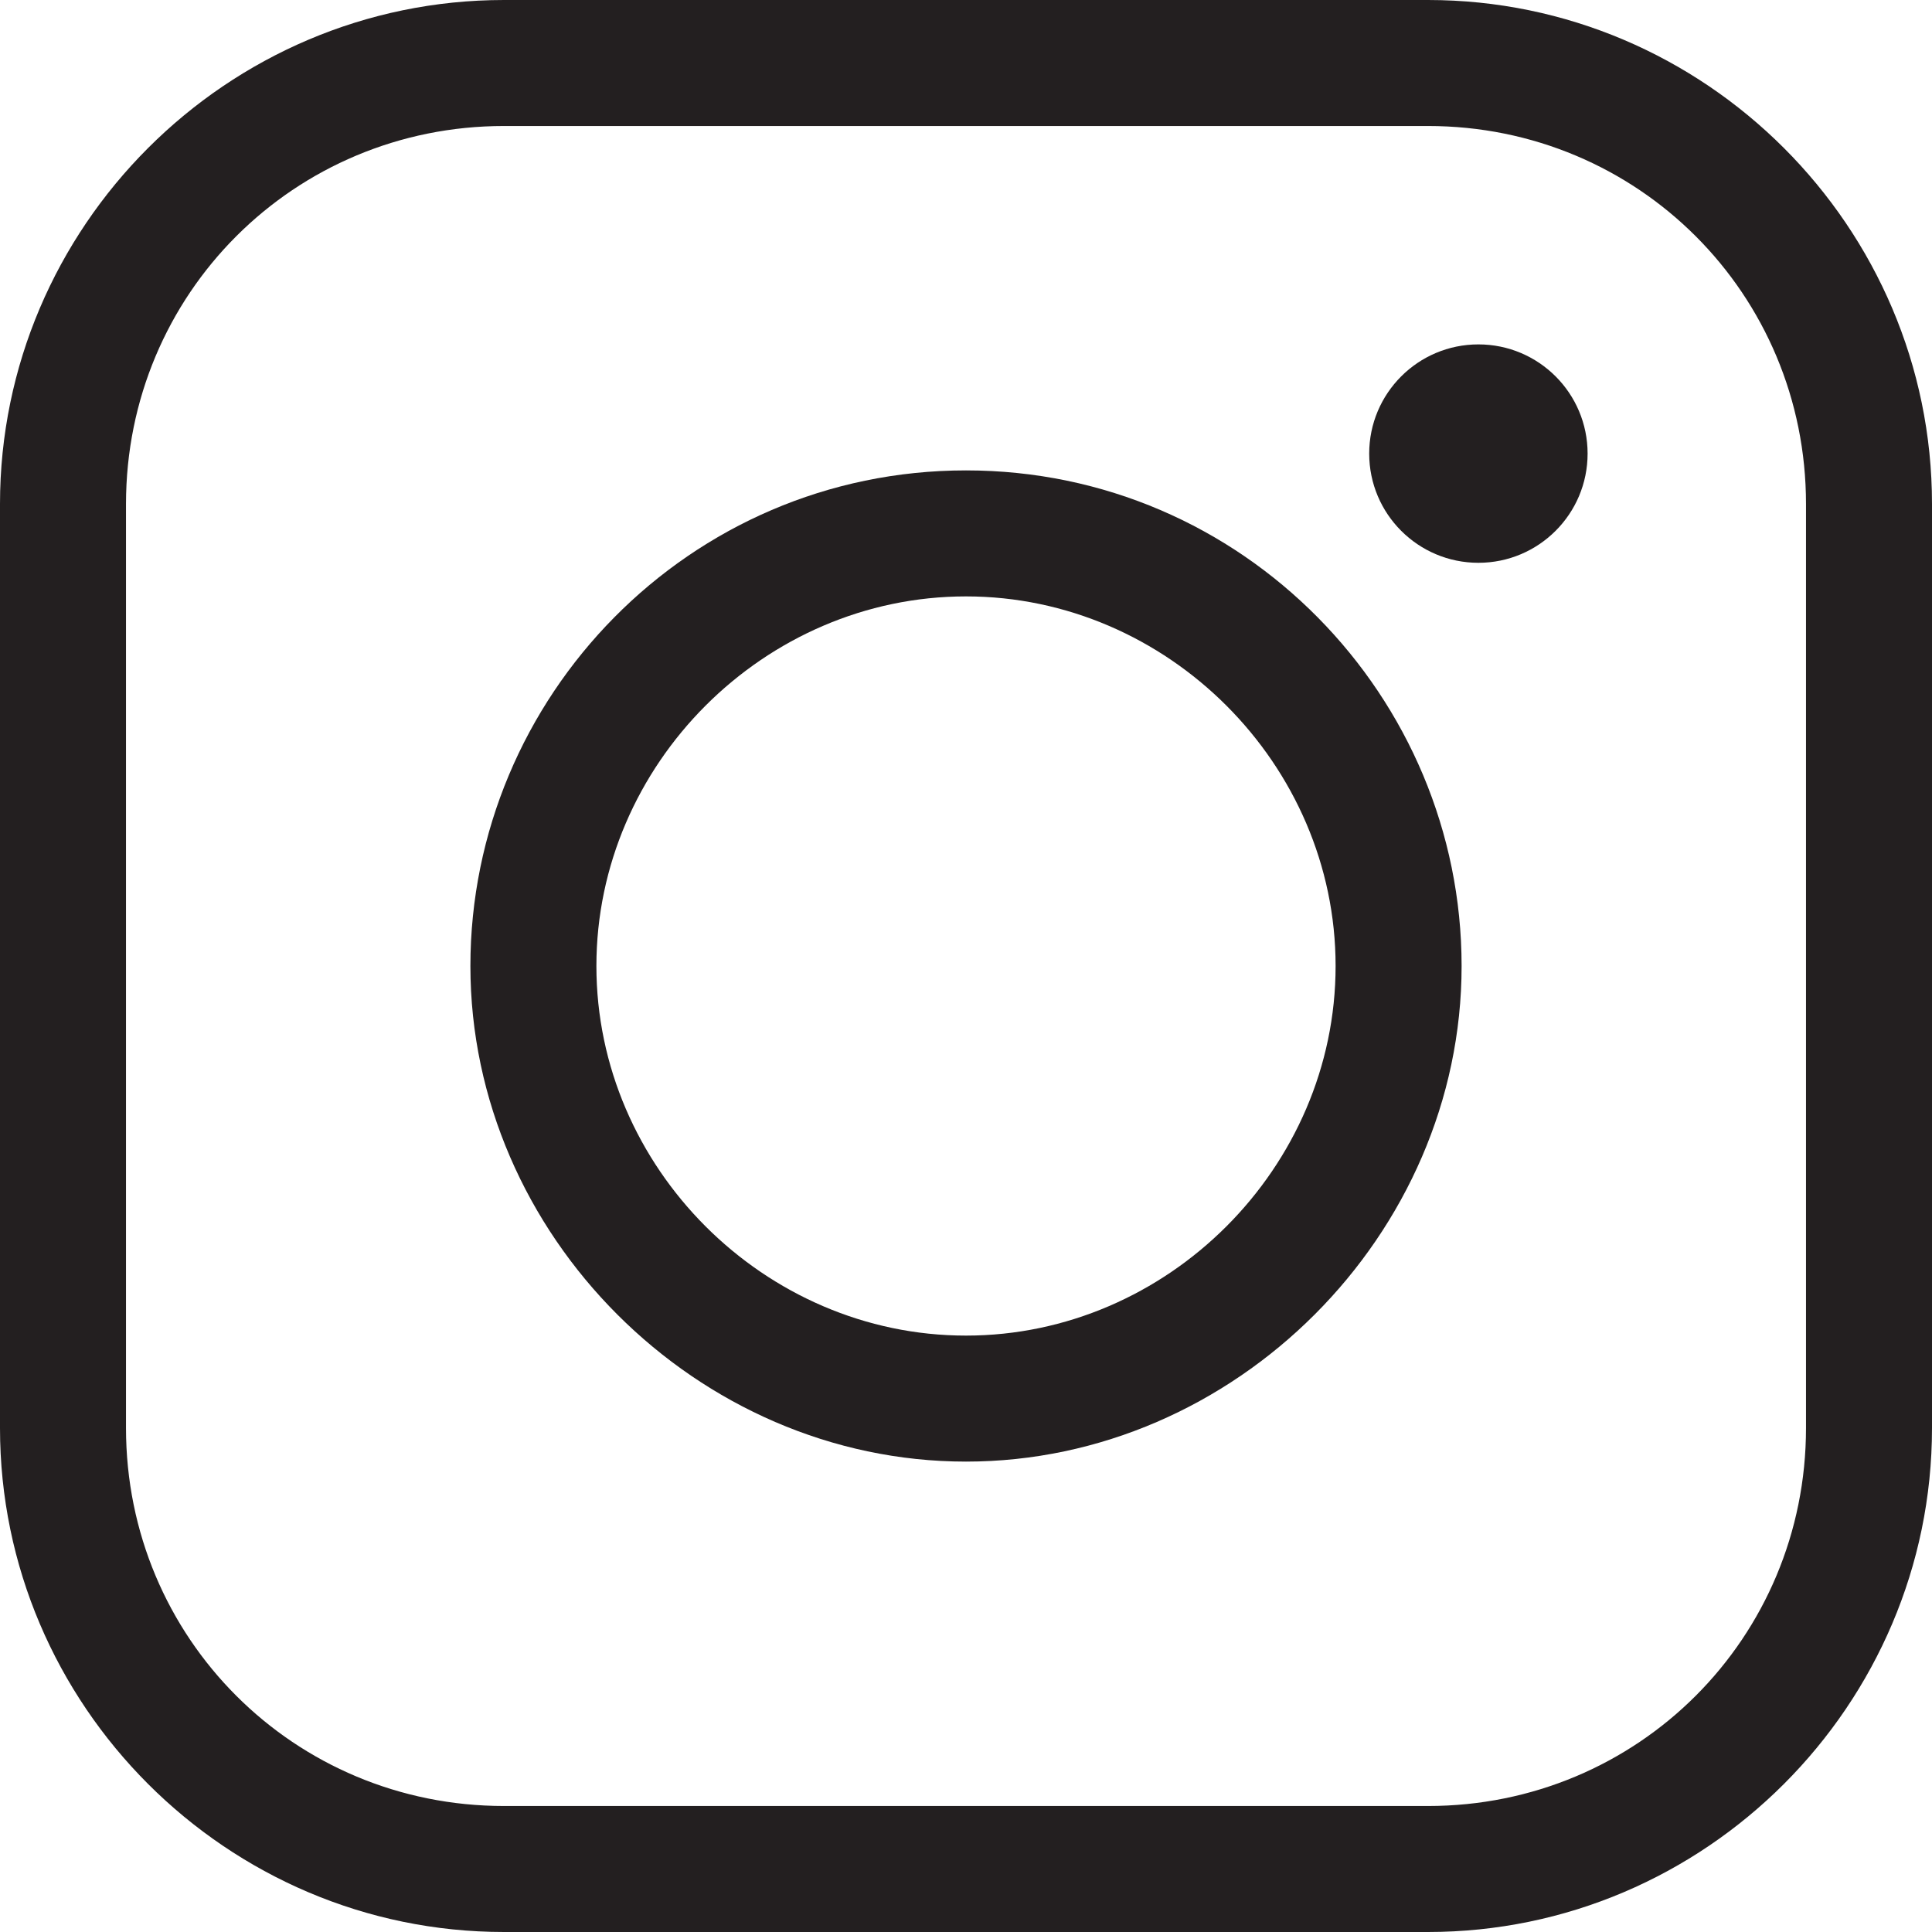
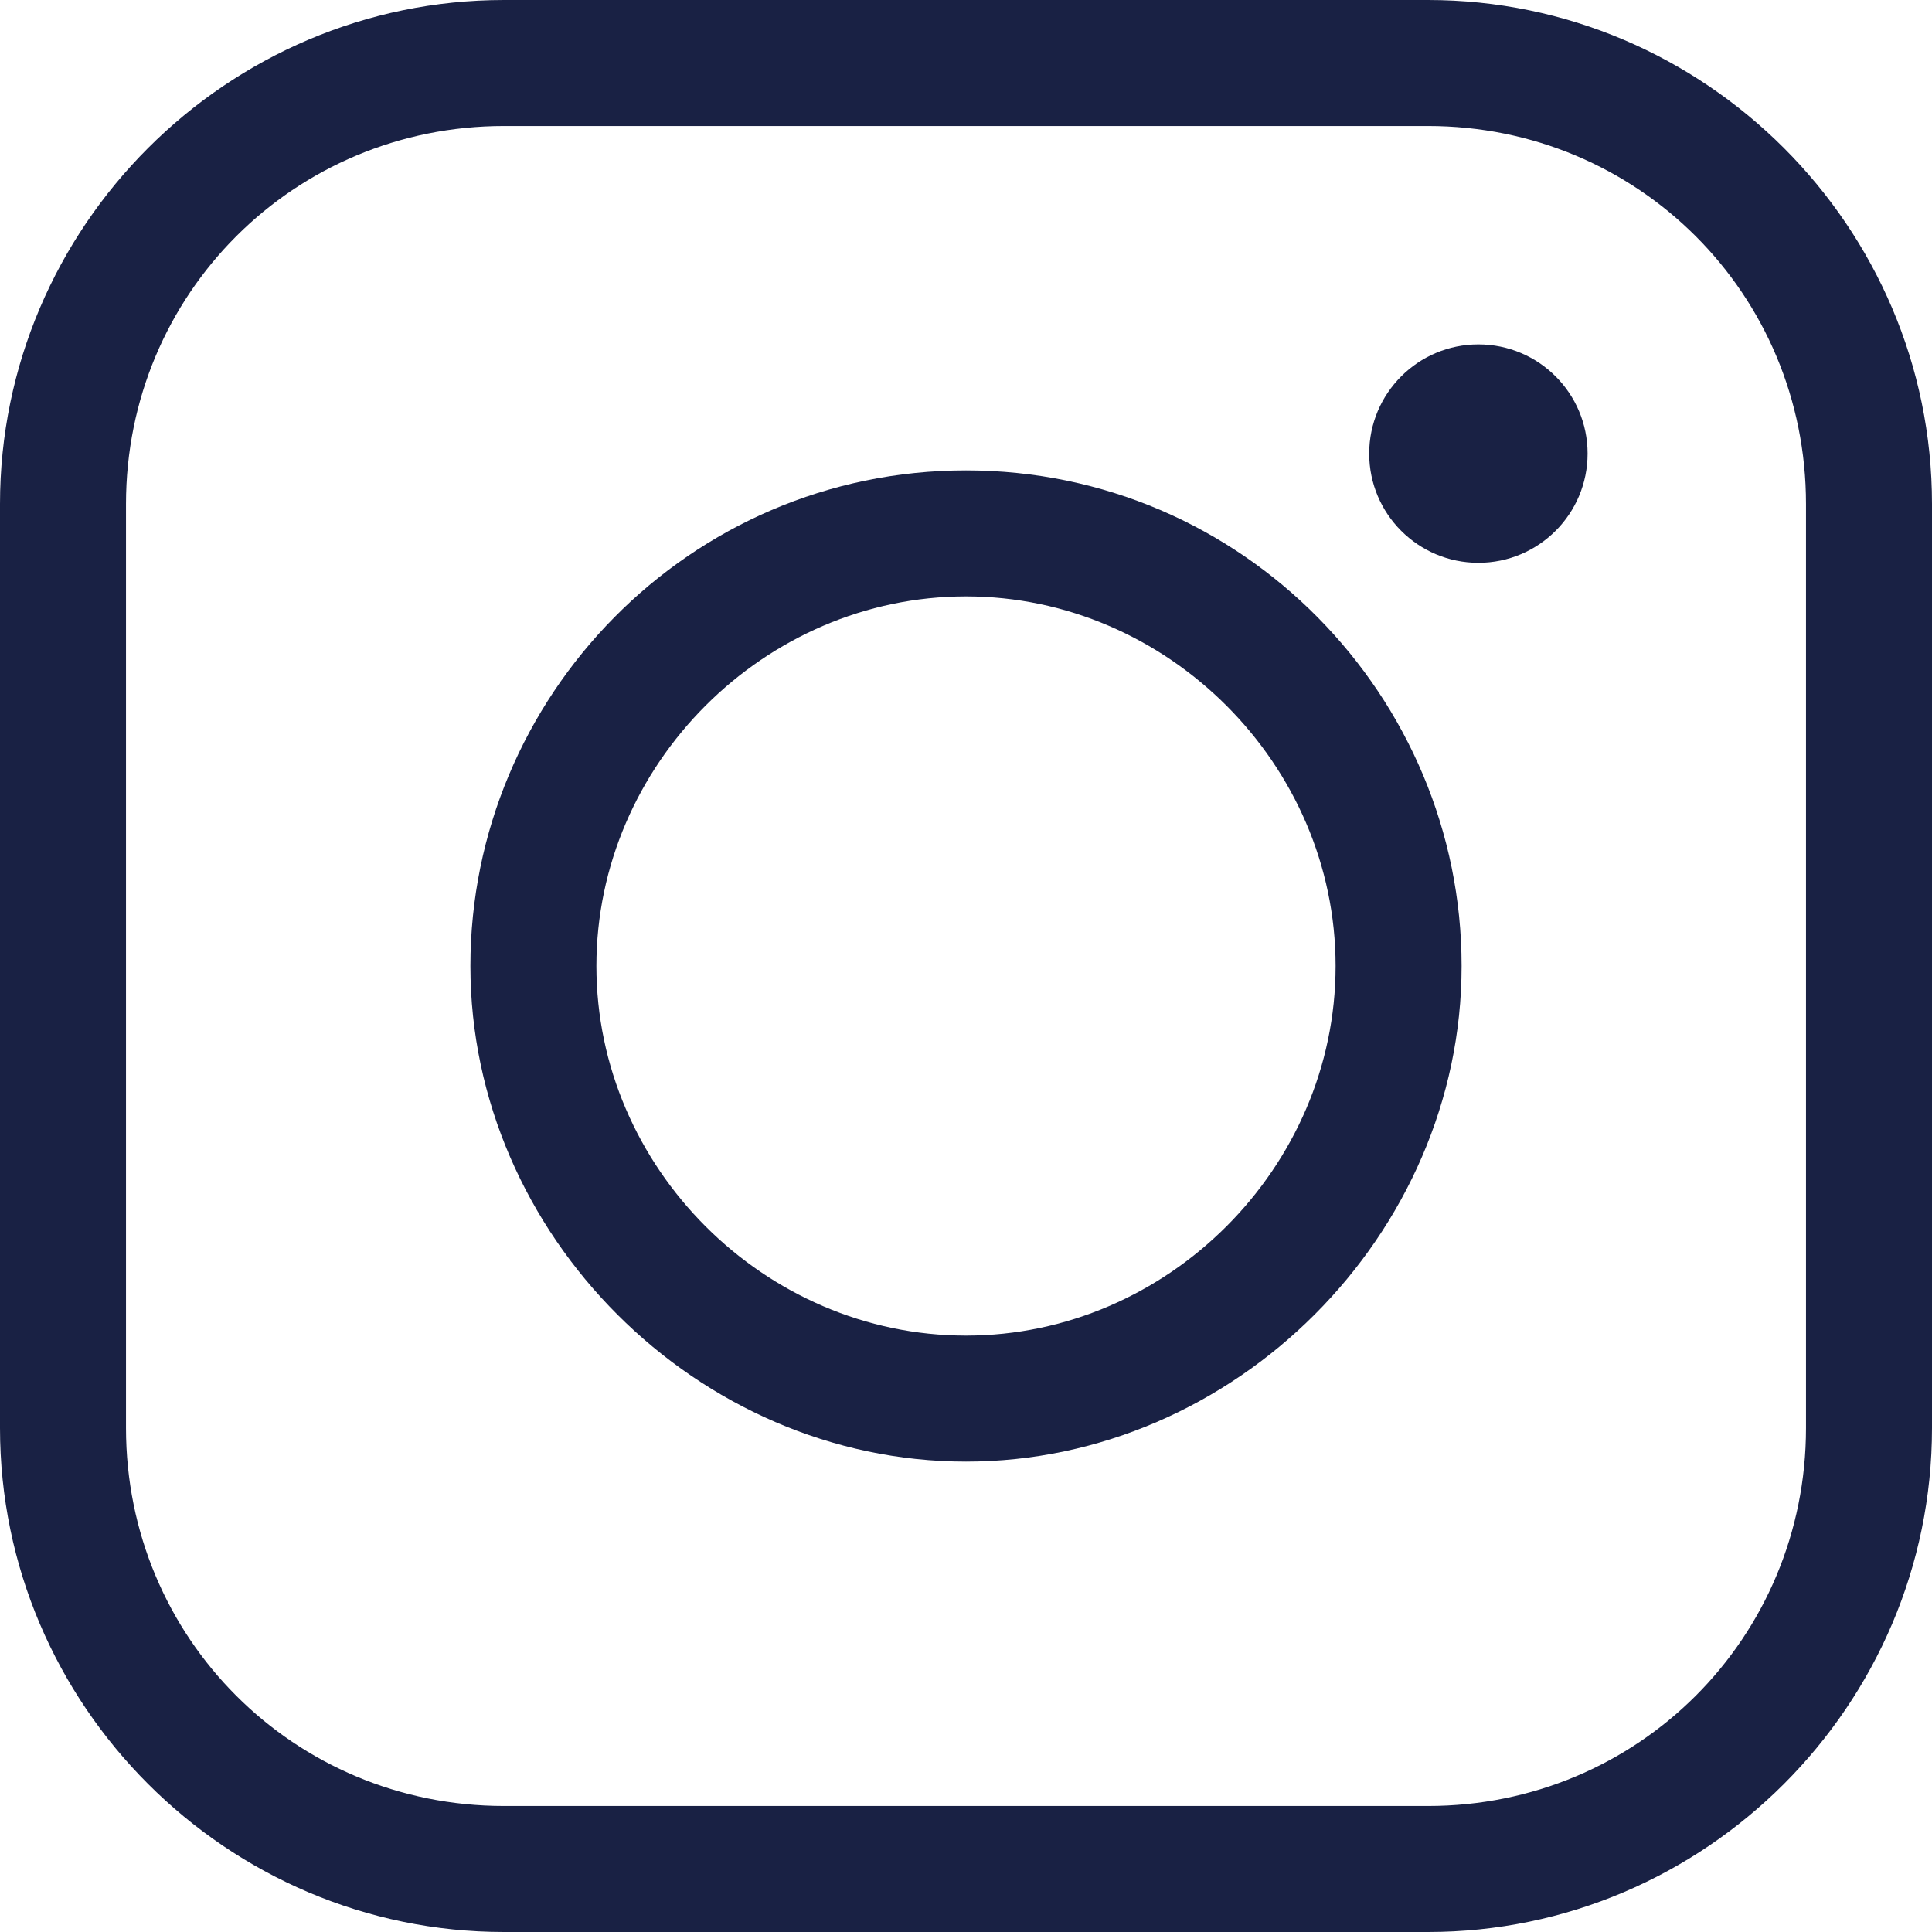
<svg xmlns="http://www.w3.org/2000/svg" version="1.1" id="Layer_1" x="0" y="0" viewBox="0 0 23 23" xml:space="preserve">
-   <style>.st0{fill:#231f20}</style>
-   <path class="st0" d="M17 1.5c2.5 0 4.5 2 4.5 4.5v11c0 2.5-2 4.5-4.5 4.5H6c-2.5 0-4.5-2-4.5-4.5V6c0-2.5 2-4.5 4.5-4.5h11M17 0H6C2.7 0 0 2.7 0 6v11c0 3.3 2.7 6 6 6h11c3.3 0 6-2.7 6-6V6c0-3.3-2.7-6-6-6z" />
-   <path class="st0" d="M11.5 7.1c2.4 0 4.4 2 4.4 4.4 0 2.4-2 4.4-4.4 4.4-2.4 0-4.4-2-4.4-4.4 0-2.4 2-4.4 4.4-4.4m0-1.5c-3.3 0-5.9 2.7-5.9 5.9s2.7 5.9 5.9 5.9 5.9-2.7 5.9-5.9-2.6-5.9-5.9-5.9z" />
-   <circle class="st0" cx="17.6" cy="5.4" r="1.3" />
+   <path fill="#192144" d="M17 1.5c2.5 0 4.5 2 4.5 4.5v11c0 2.5-2 4.5-4.5 4.5H6c-2.5 0-4.5-2-4.5-4.5V6c0-2.5 2-4.5 4.5-4.5h11M17 0H6C2.7 0 0 2.7 0 6v11c0 3.3 2.7 6 6 6h11c3.3 0 6-2.7 6-6V6c0-3.3-2.7-6-6-6z" />
+   <path fill="#192144" d="M11.5 7.1c2.4 0 4.4 2 4.4 4.4 0 2.4-2 4.4-4.4 4.4-2.4 0-4.4-2-4.4-4.4 0-2.4 2-4.4 4.4-4.4m0-1.5c-3.3 0-5.9 2.7-5.9 5.9s2.7 5.9 5.9 5.9 5.9-2.7 5.9-5.9-2.6-5.9-5.9-5.9z" />
+   <circle fill="#192144" cx="17.6" cy="5.4" r="1.3" />
</svg>
